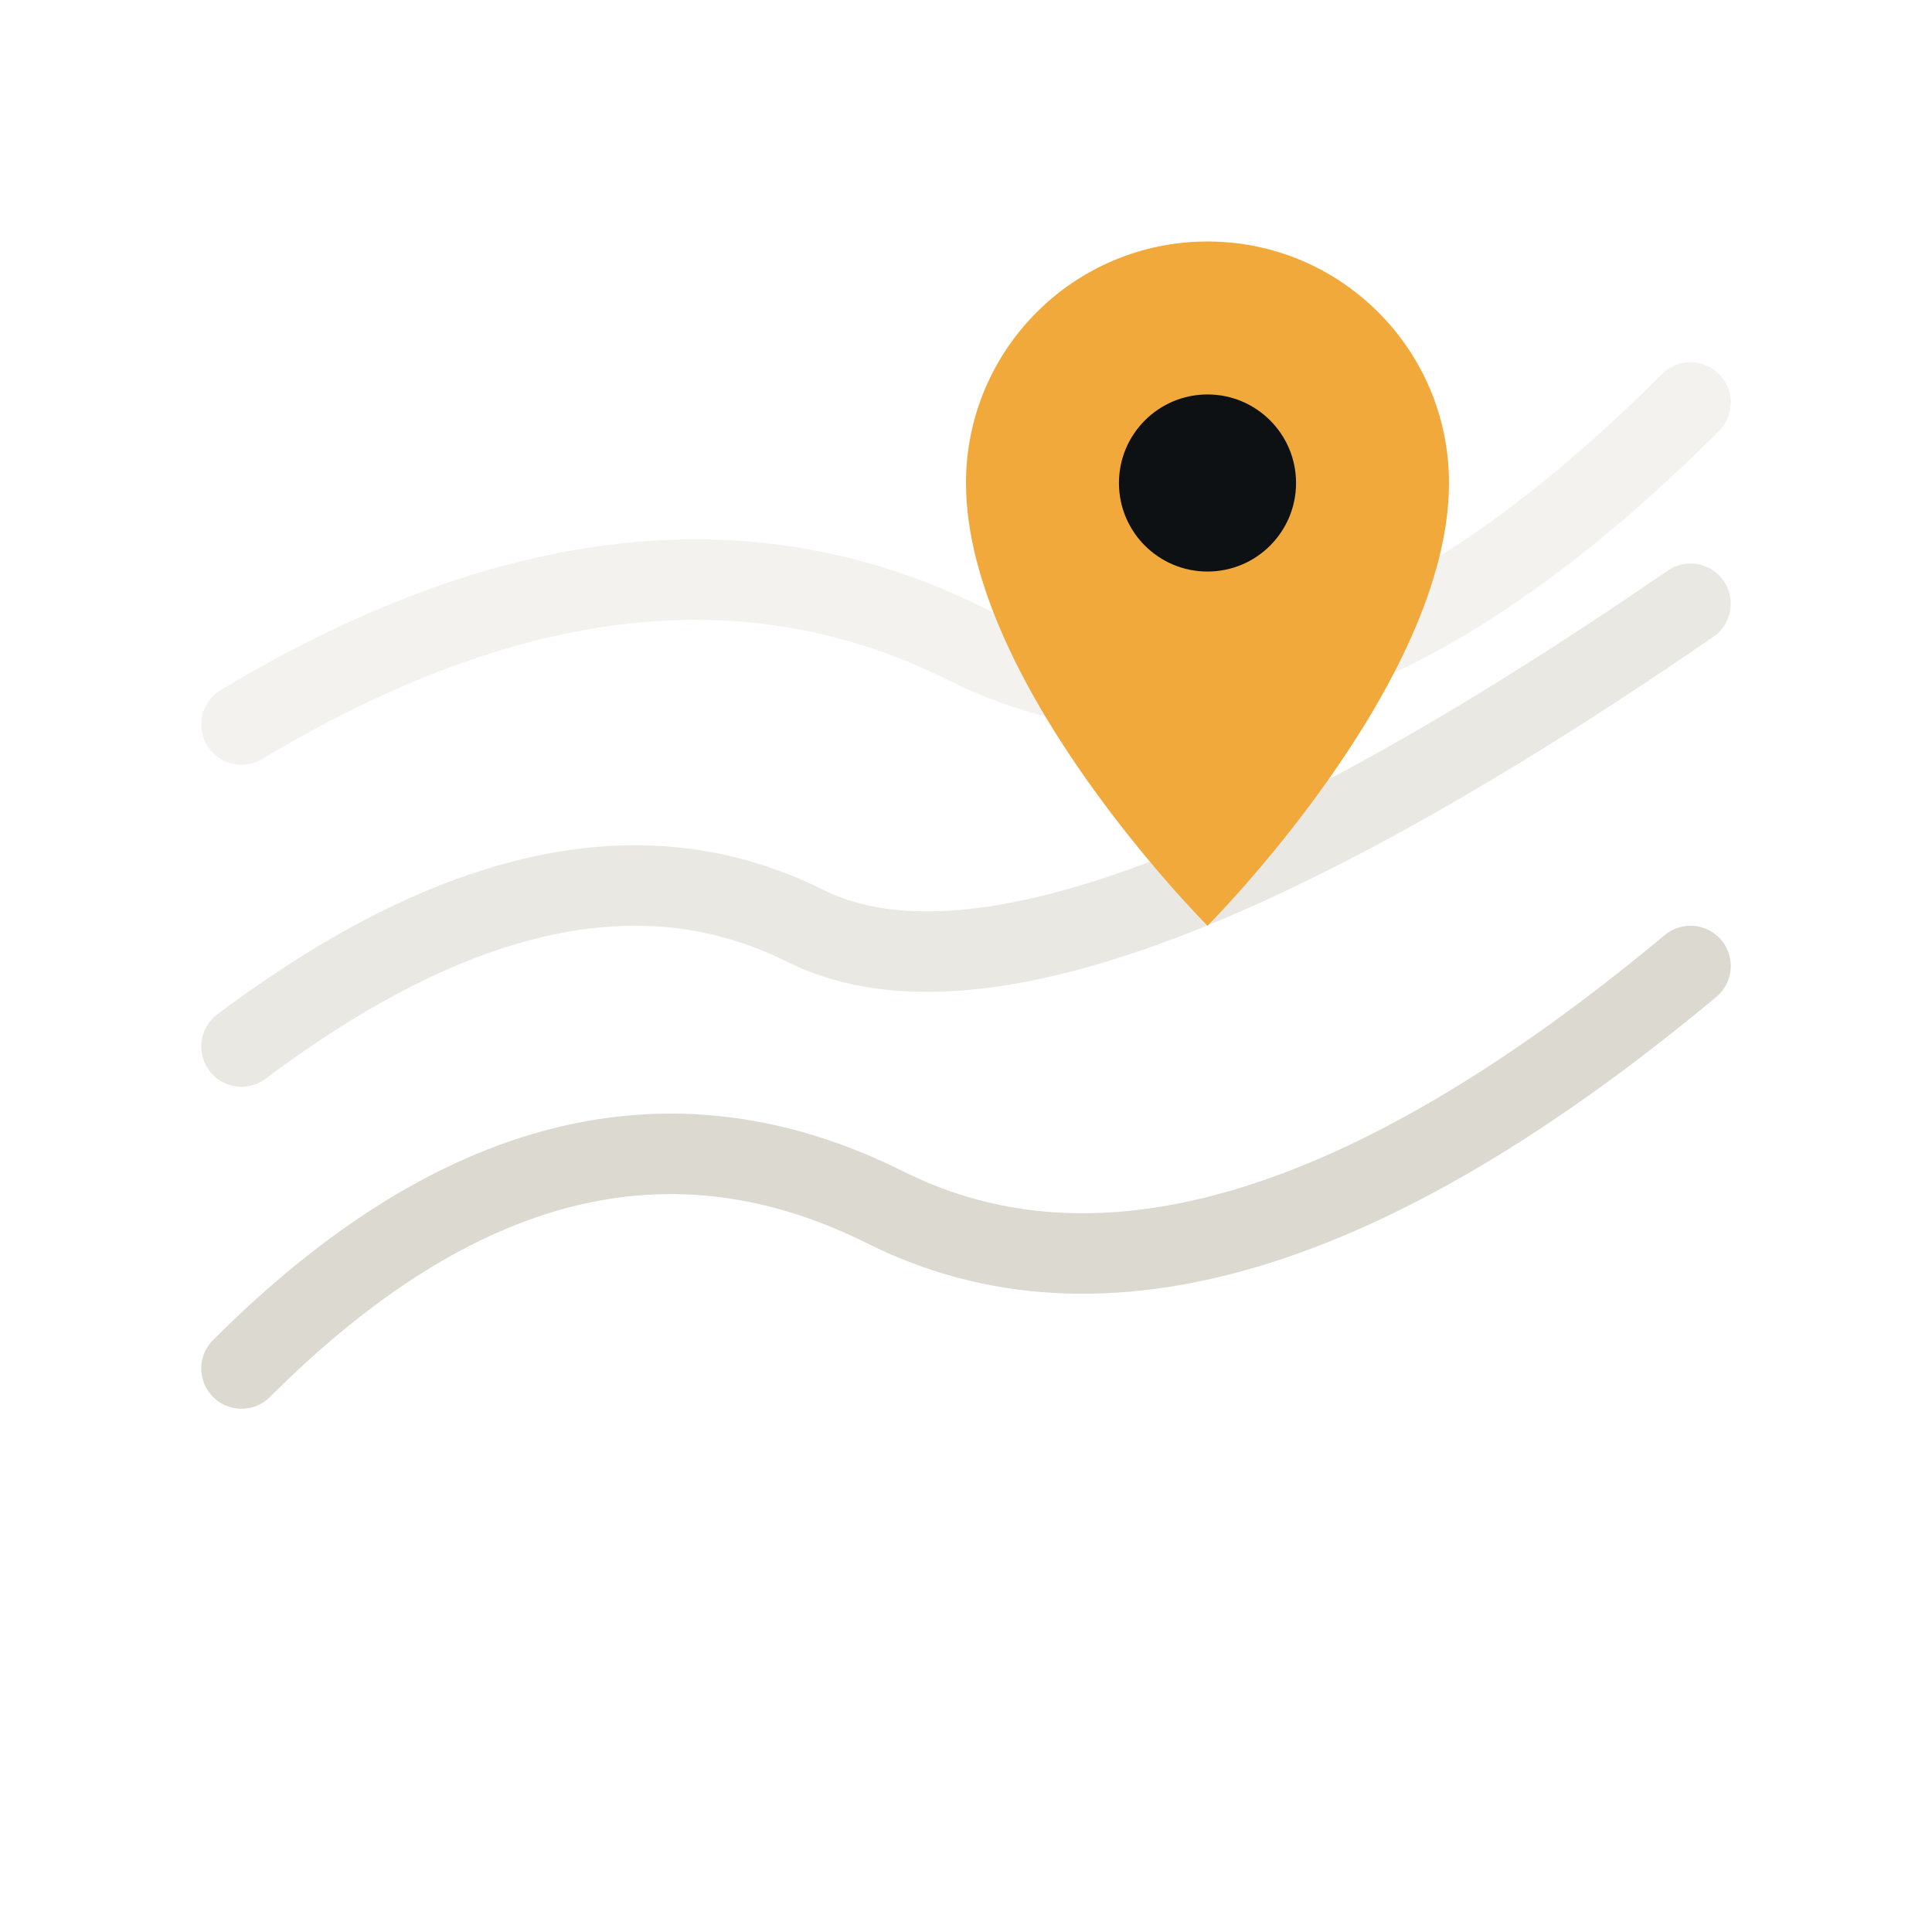
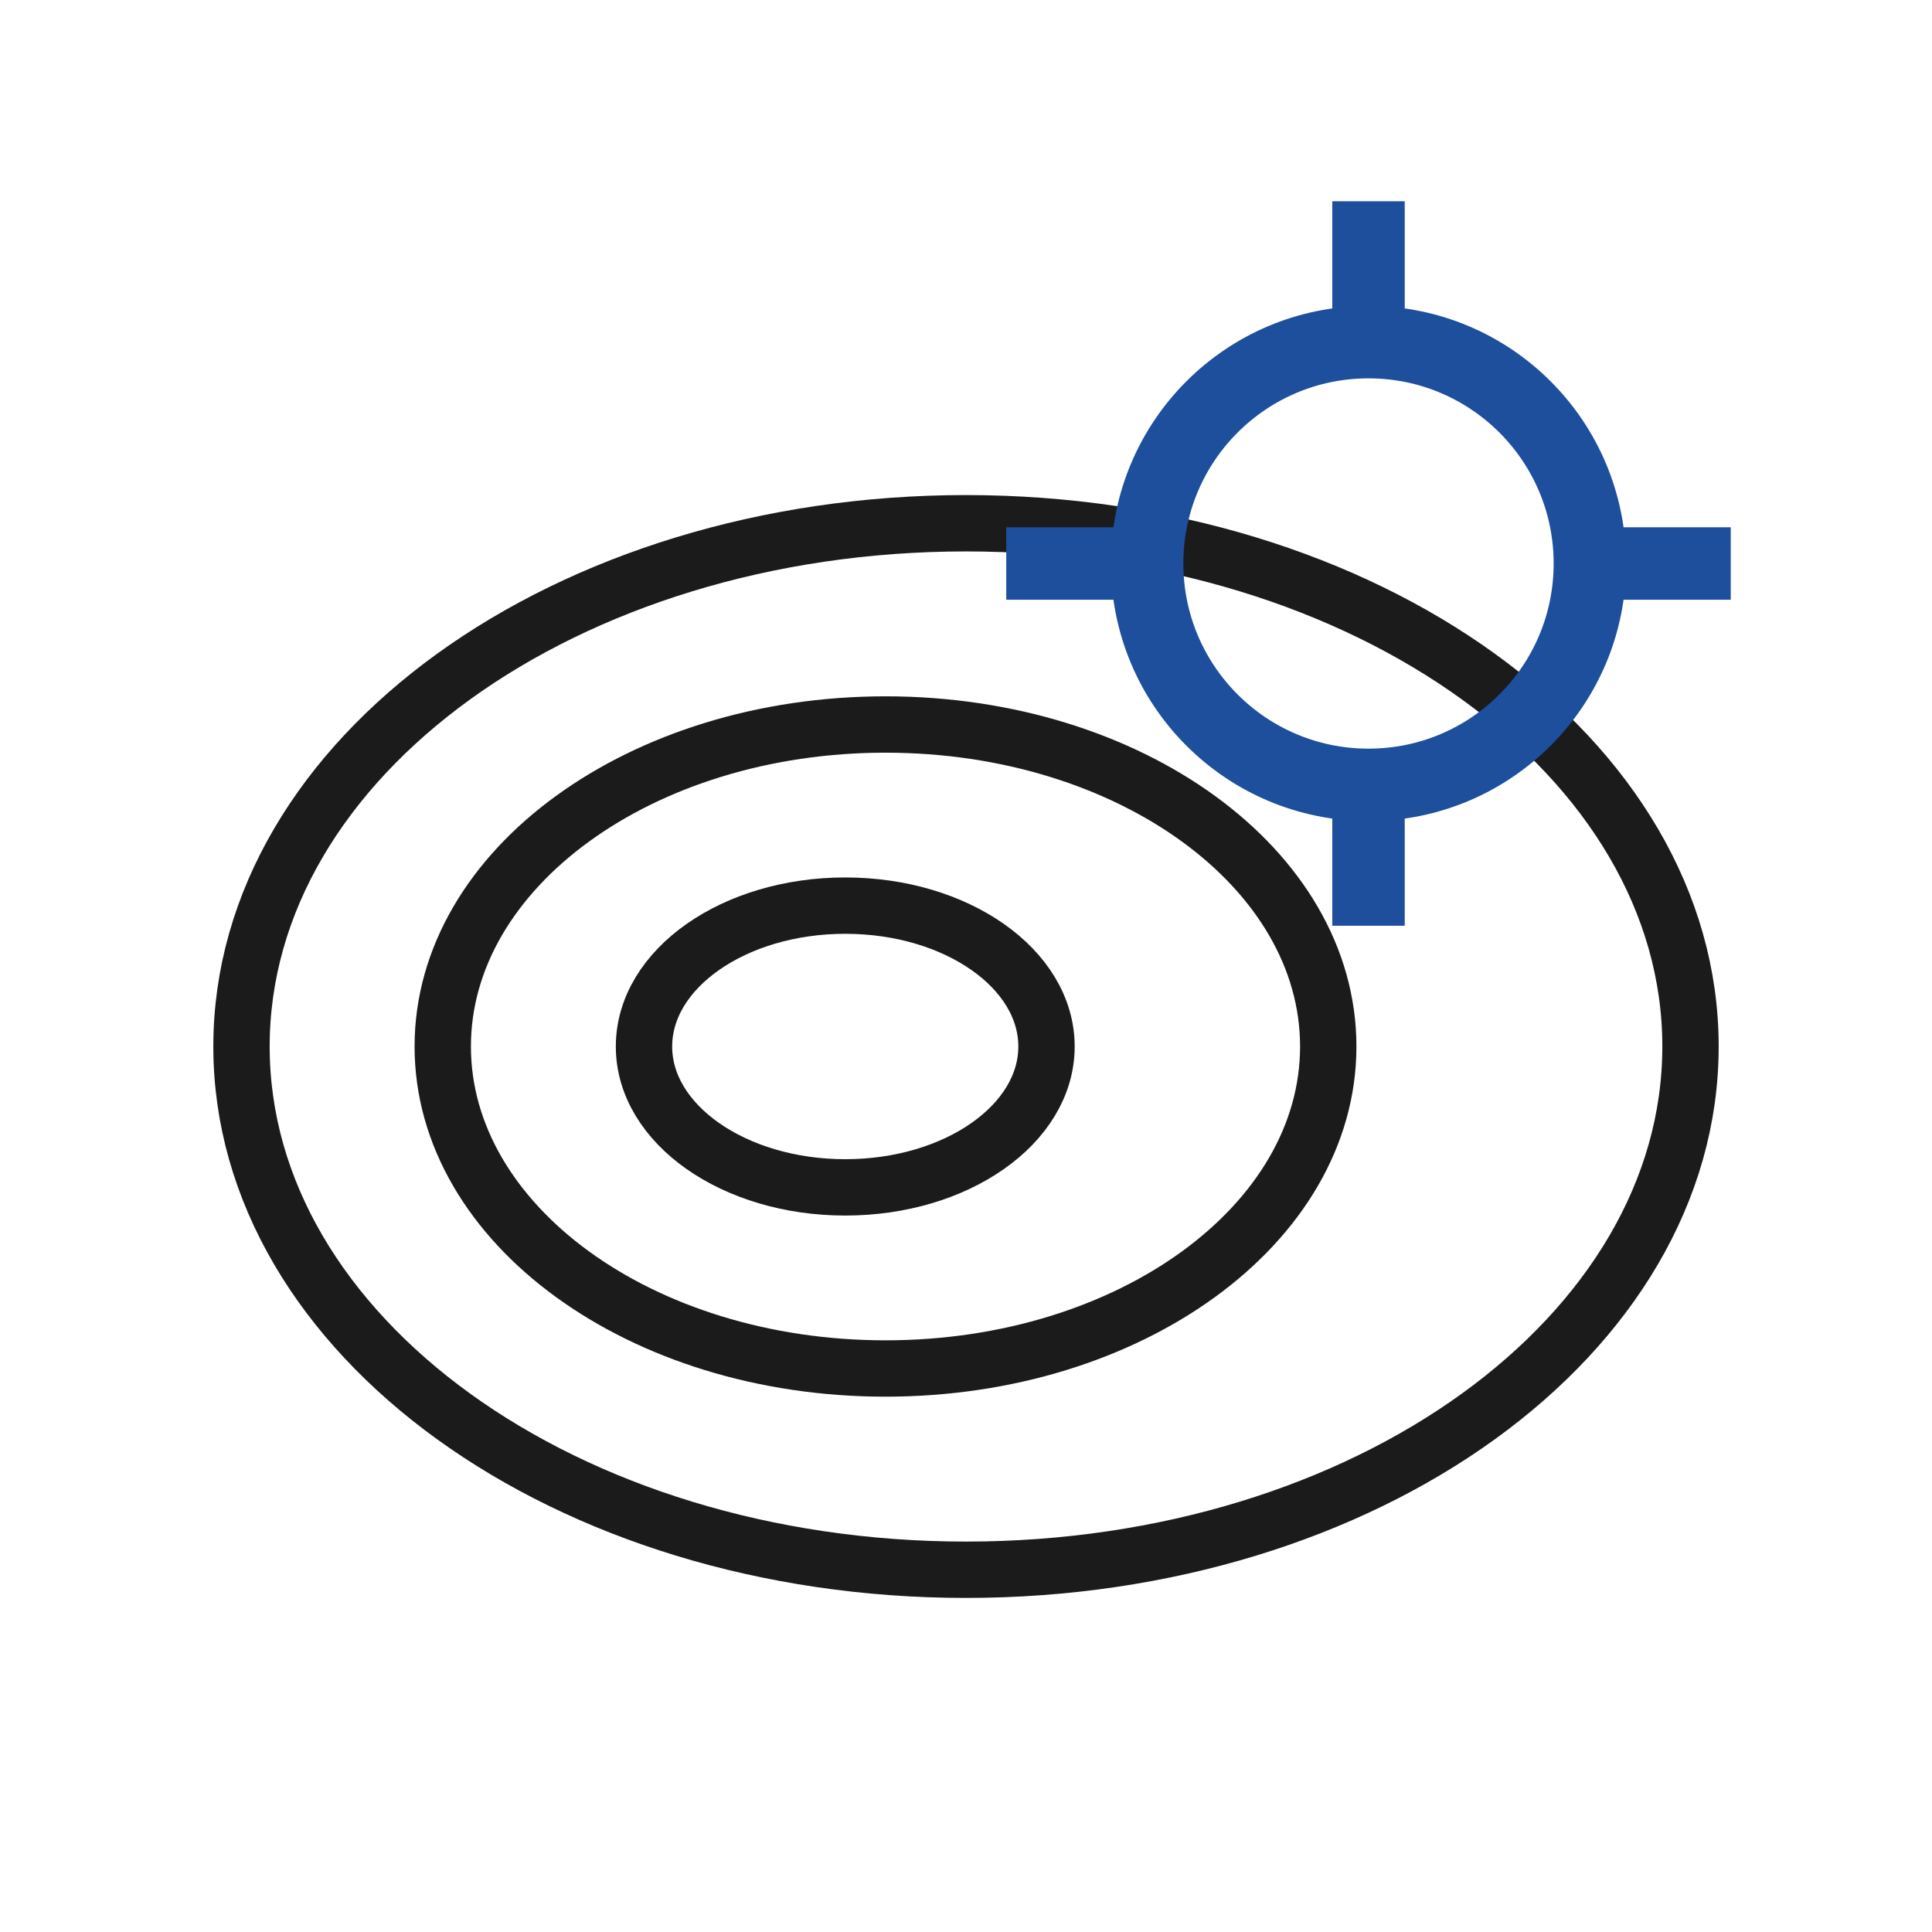
<svg xmlns="http://www.w3.org/2000/svg" viewBox="0 0 48 48" aria-hidden="true">
-   <g fill="none" stroke="#dcd9d1" stroke-width="2" stroke-linecap="round" stroke-linejoin="round">
-     <path d="M6 34 q8 -8 16 -4 t20 -6" />
-     <path d="M6 26 q8 -6 14 -3 t22 -8" opacity=".6" />
-     <path d="M6 18 q10 -6 18 -2 t18 -6" opacity=".35" />
+   <g fill="none" stroke="#1b1b1c" stroke-width="1.4">
+     <ellipse cx="24" cy="26" rx="18" ry="13" />
+     <ellipse cx="22" cy="26" rx="11" ry="8" />
+     <ellipse cx="21" cy="26" rx="5" ry="3.5" />
  </g>
-   <path d="M30 6 a6 6 0 0 1 6 6 c0 5 -6 11 -6 11 s-6 -6 -6 -11 a6 6 0 0 1 6 -6z" fill="#f2a93b" />
-   <circle cx="30" cy="12" r="2.2" fill="#0e1114" />
+   <g fill="none" stroke="#1d4f9c" stroke-width="1.8">
+     <circle cx="34" cy="14" r="5.5" />
+     <path d="M34 5v4 M34 19v4 M25 14h4 M39 14h4" />
+   </g>
</svg>
